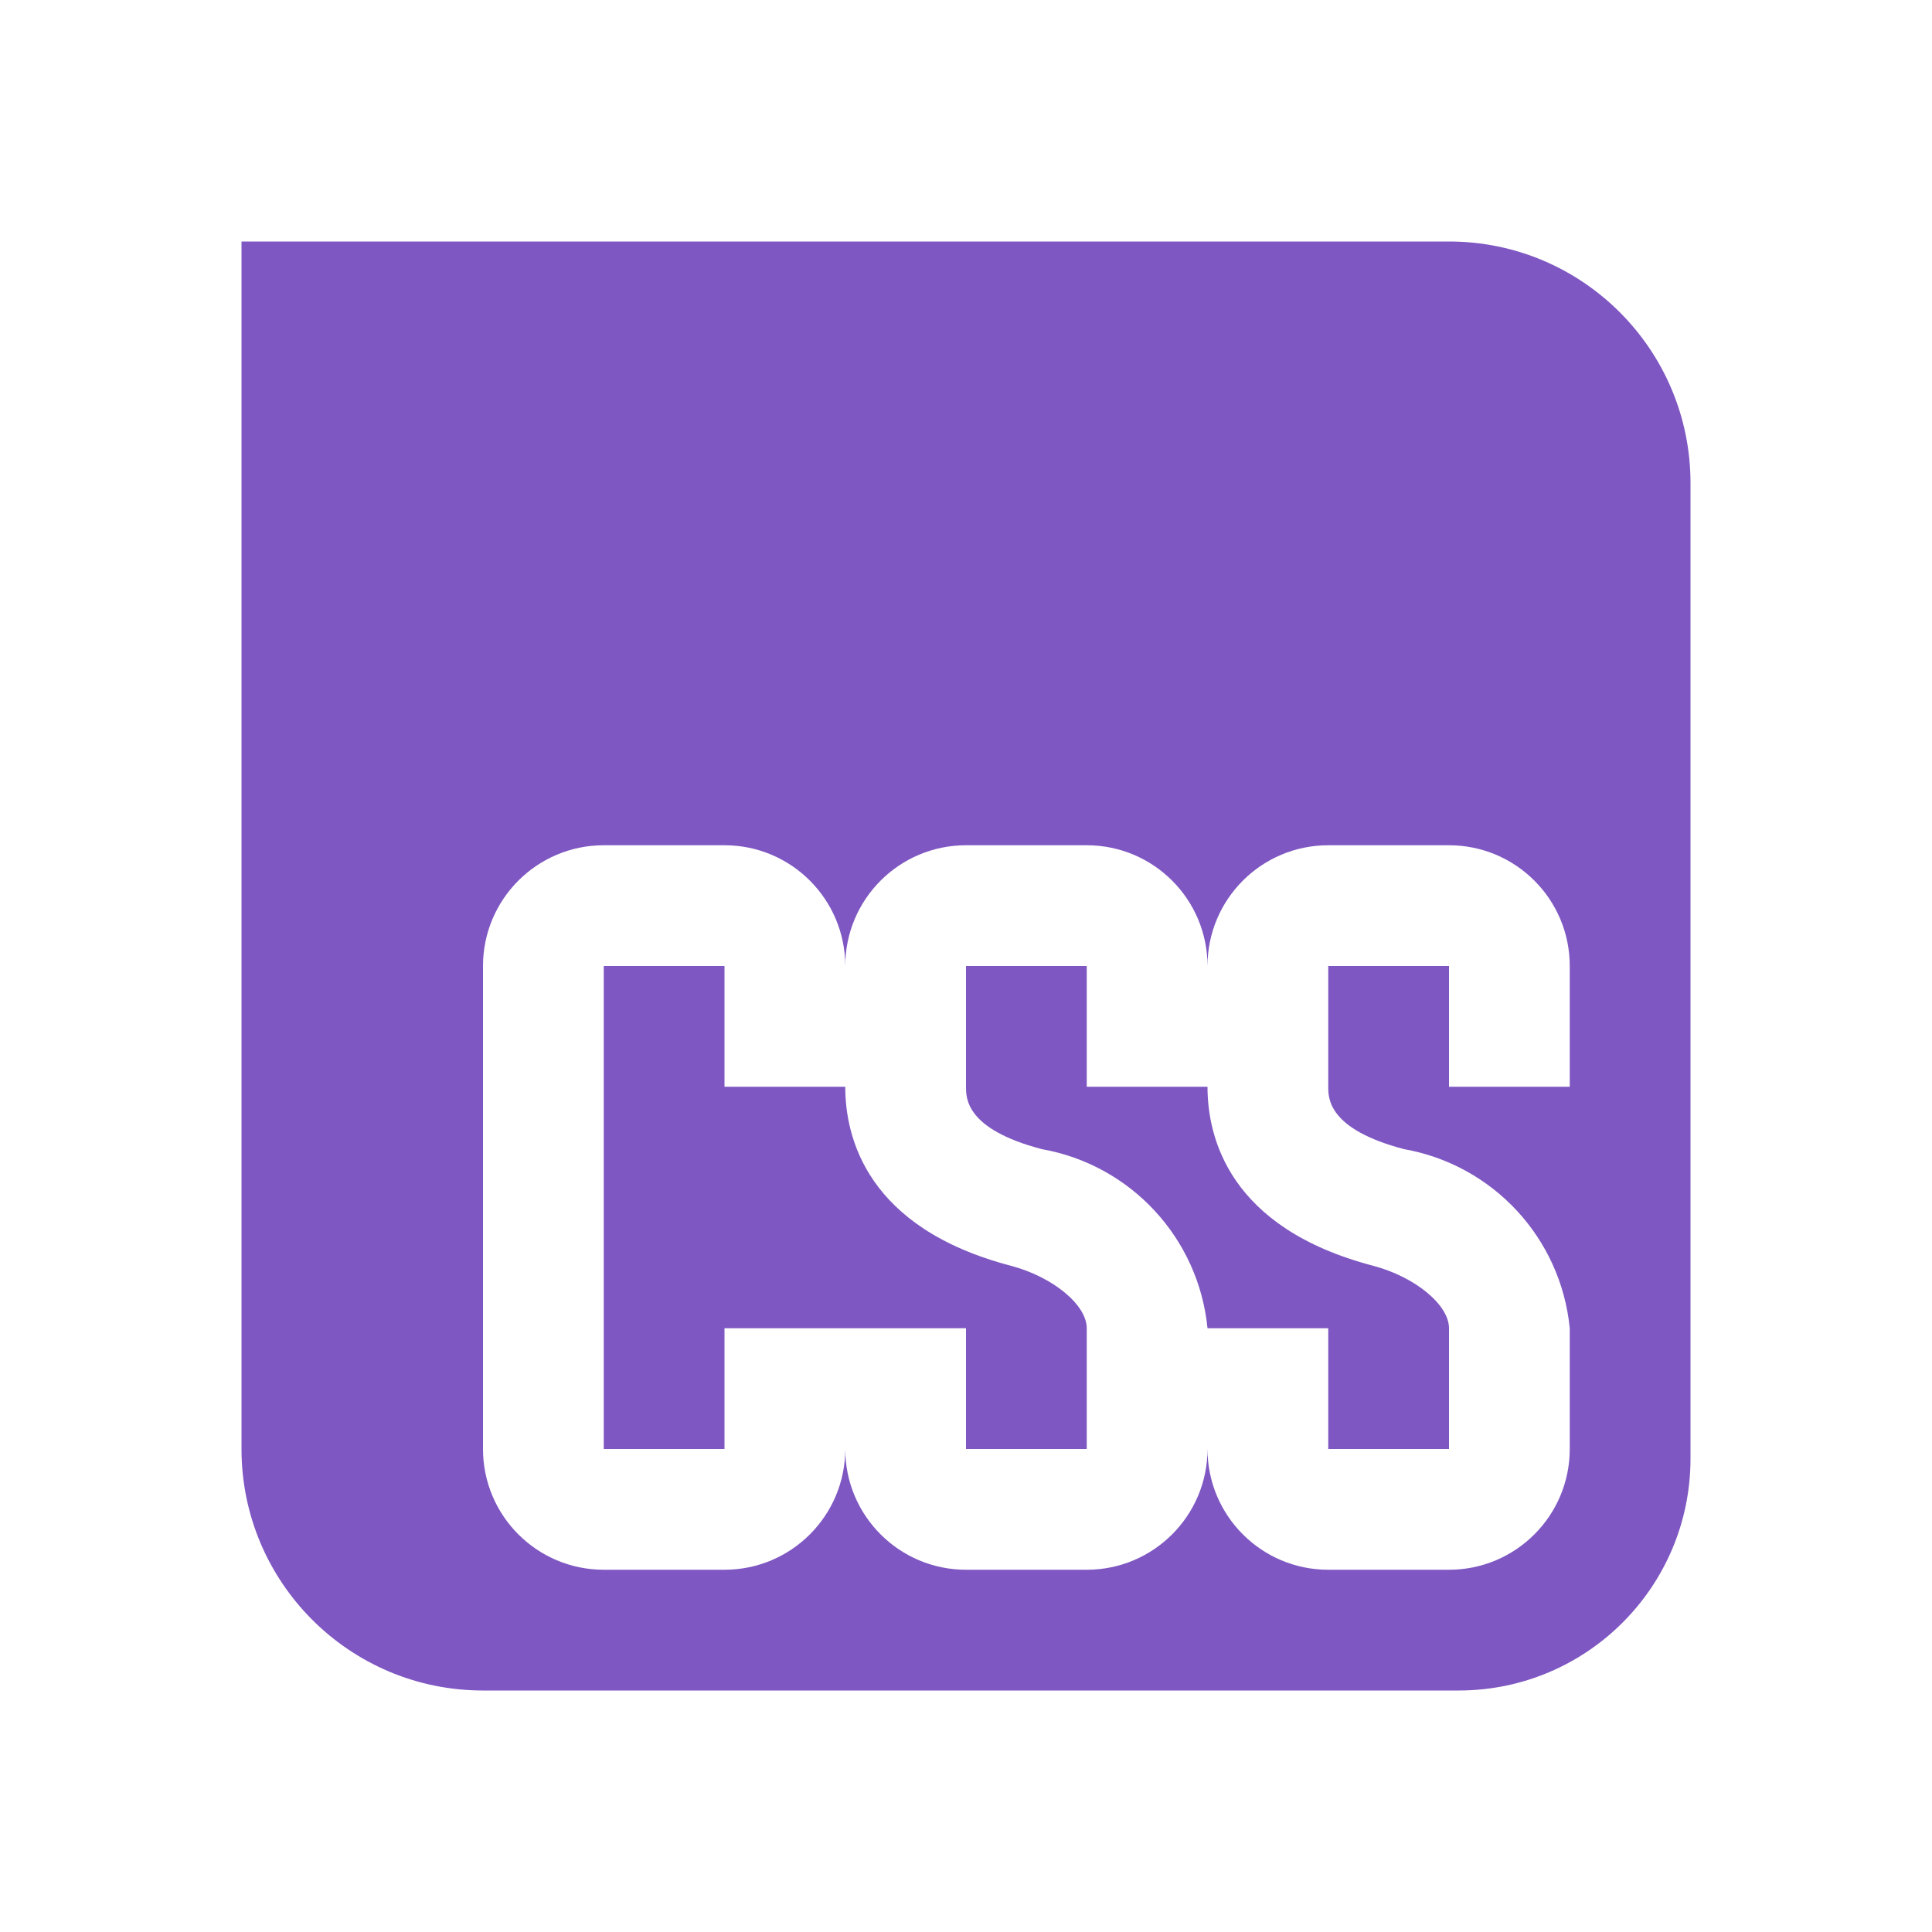
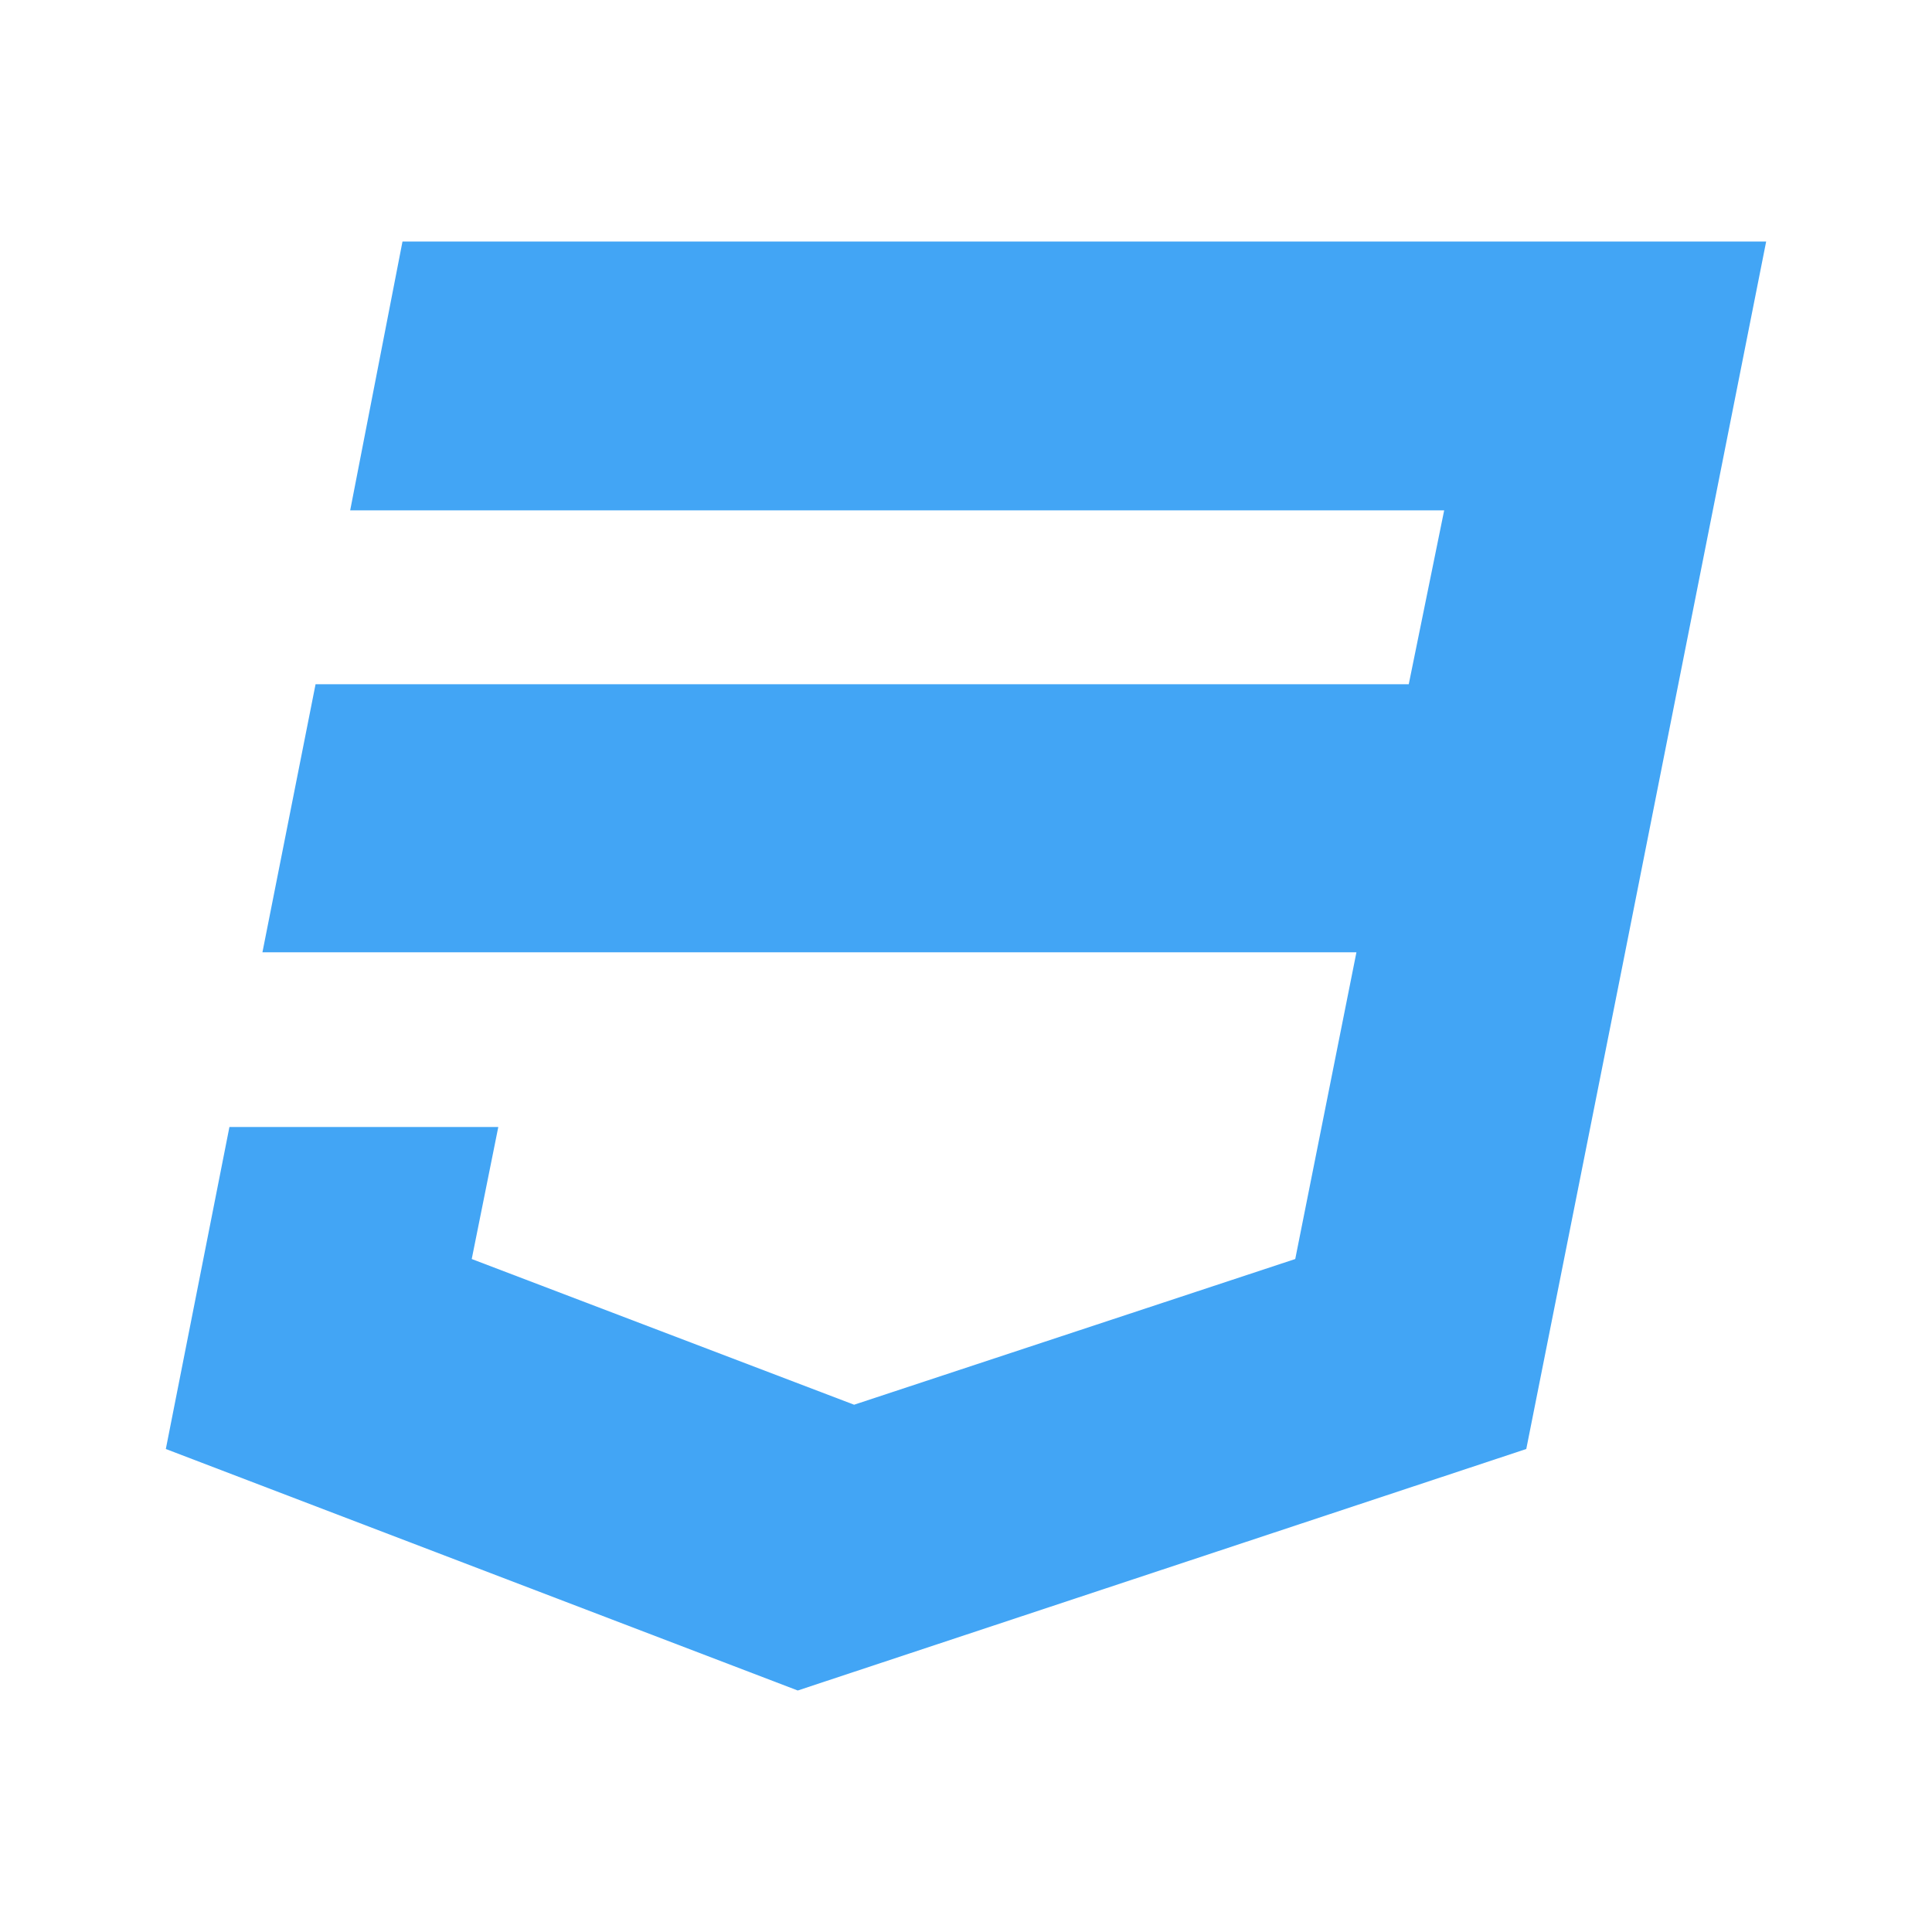
- <svg xmlns="http://www.w3.org/2000/svg" viewBox="0 0 32 32">
-   <path fill="#7e57c2" d="M20 18h-2v-2h-2v2c0 .193 0 .703 1.254 1.033A3.345 3.345 0 0 1 20 22h2v2h2v-2c0-.388-.562-.851-1.254-1.034C20.356 20.34 20 18.84 20 18m-3.254 2.966C14.356 20.34 14 18.84 14 18h-2v-2h-2v8h2v-2h4v2h2v-2c0-.388-.562-.851-1.254-1.034" />
-   <path fill="#7e57c2" d="M24 4H4v20a4 4 0 0 0 4 4h16.16A3.84 3.84 0 0 0 28 24.16V8a4 4 0 0 0-4-4m2 14h-2v-2h-2v2c0 .193 0 .703 1.254 1.033A3.345 3.345 0 0 1 26 22v2a2 2 0 0 1-2 2h-2a2 2 0 0 1-2-2 2 2 0 0 1-2 2h-2a2 2 0 0 1-2-2 2 2 0 0 1-2 2h-2a2 2 0 0 1-2-2v-8a2 2 0 0 1 2-2h2a2 2 0 0 1 2 2 2 2 0 0 1 2-2h2a2 2 0 0 1 2 2 2 2 0 0 1 2-2h2a2 2 0 0 1 2 2Z" />
+ <svg xmlns="http://www.w3.org/2000/svg" version="1.1" viewBox="0 0 24 24">
+   <path d="m5 3l-.65 3.34h13.59l-.44 2.16h-13.58l-.66 3.33h13.59l-.76 3.81-5.48 1.81-4.75-1.81.33-1.64h-3.34l-.79 4 7.85 3 9.05-3 1.2-6.03.24-1.21 1.54-7.76h-16.94z" fill="#42a5f5" />
</svg>
